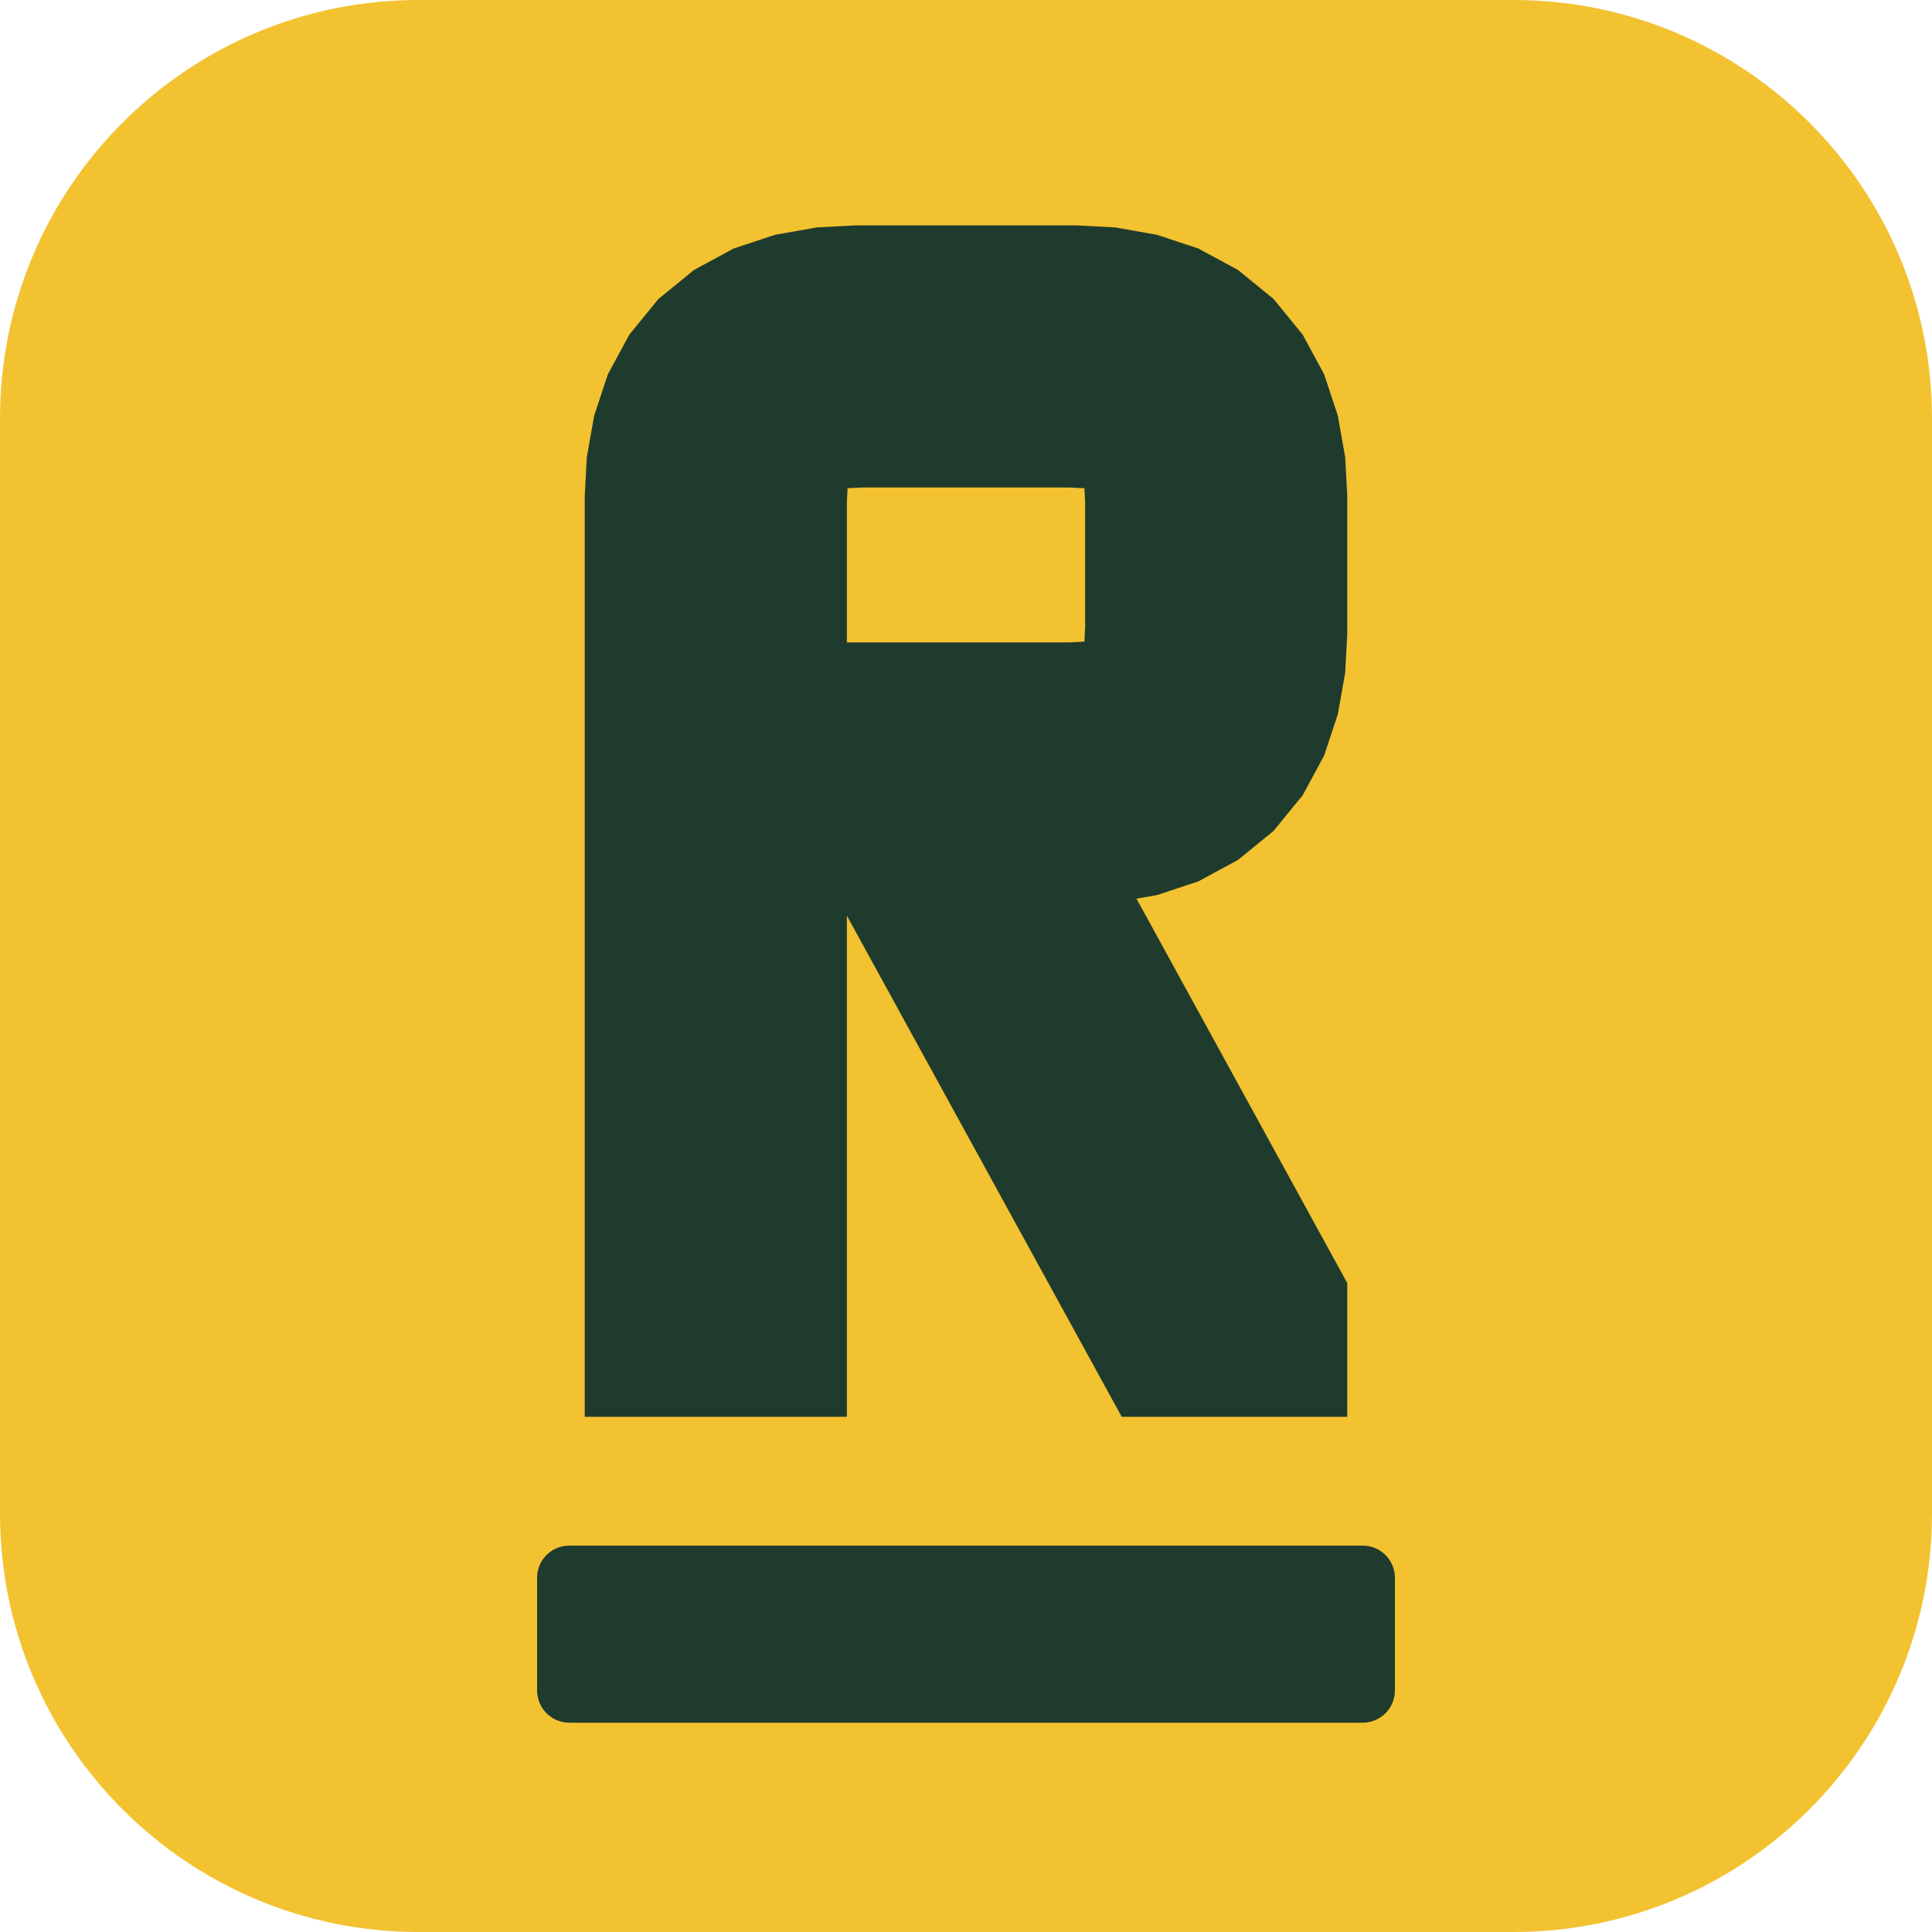
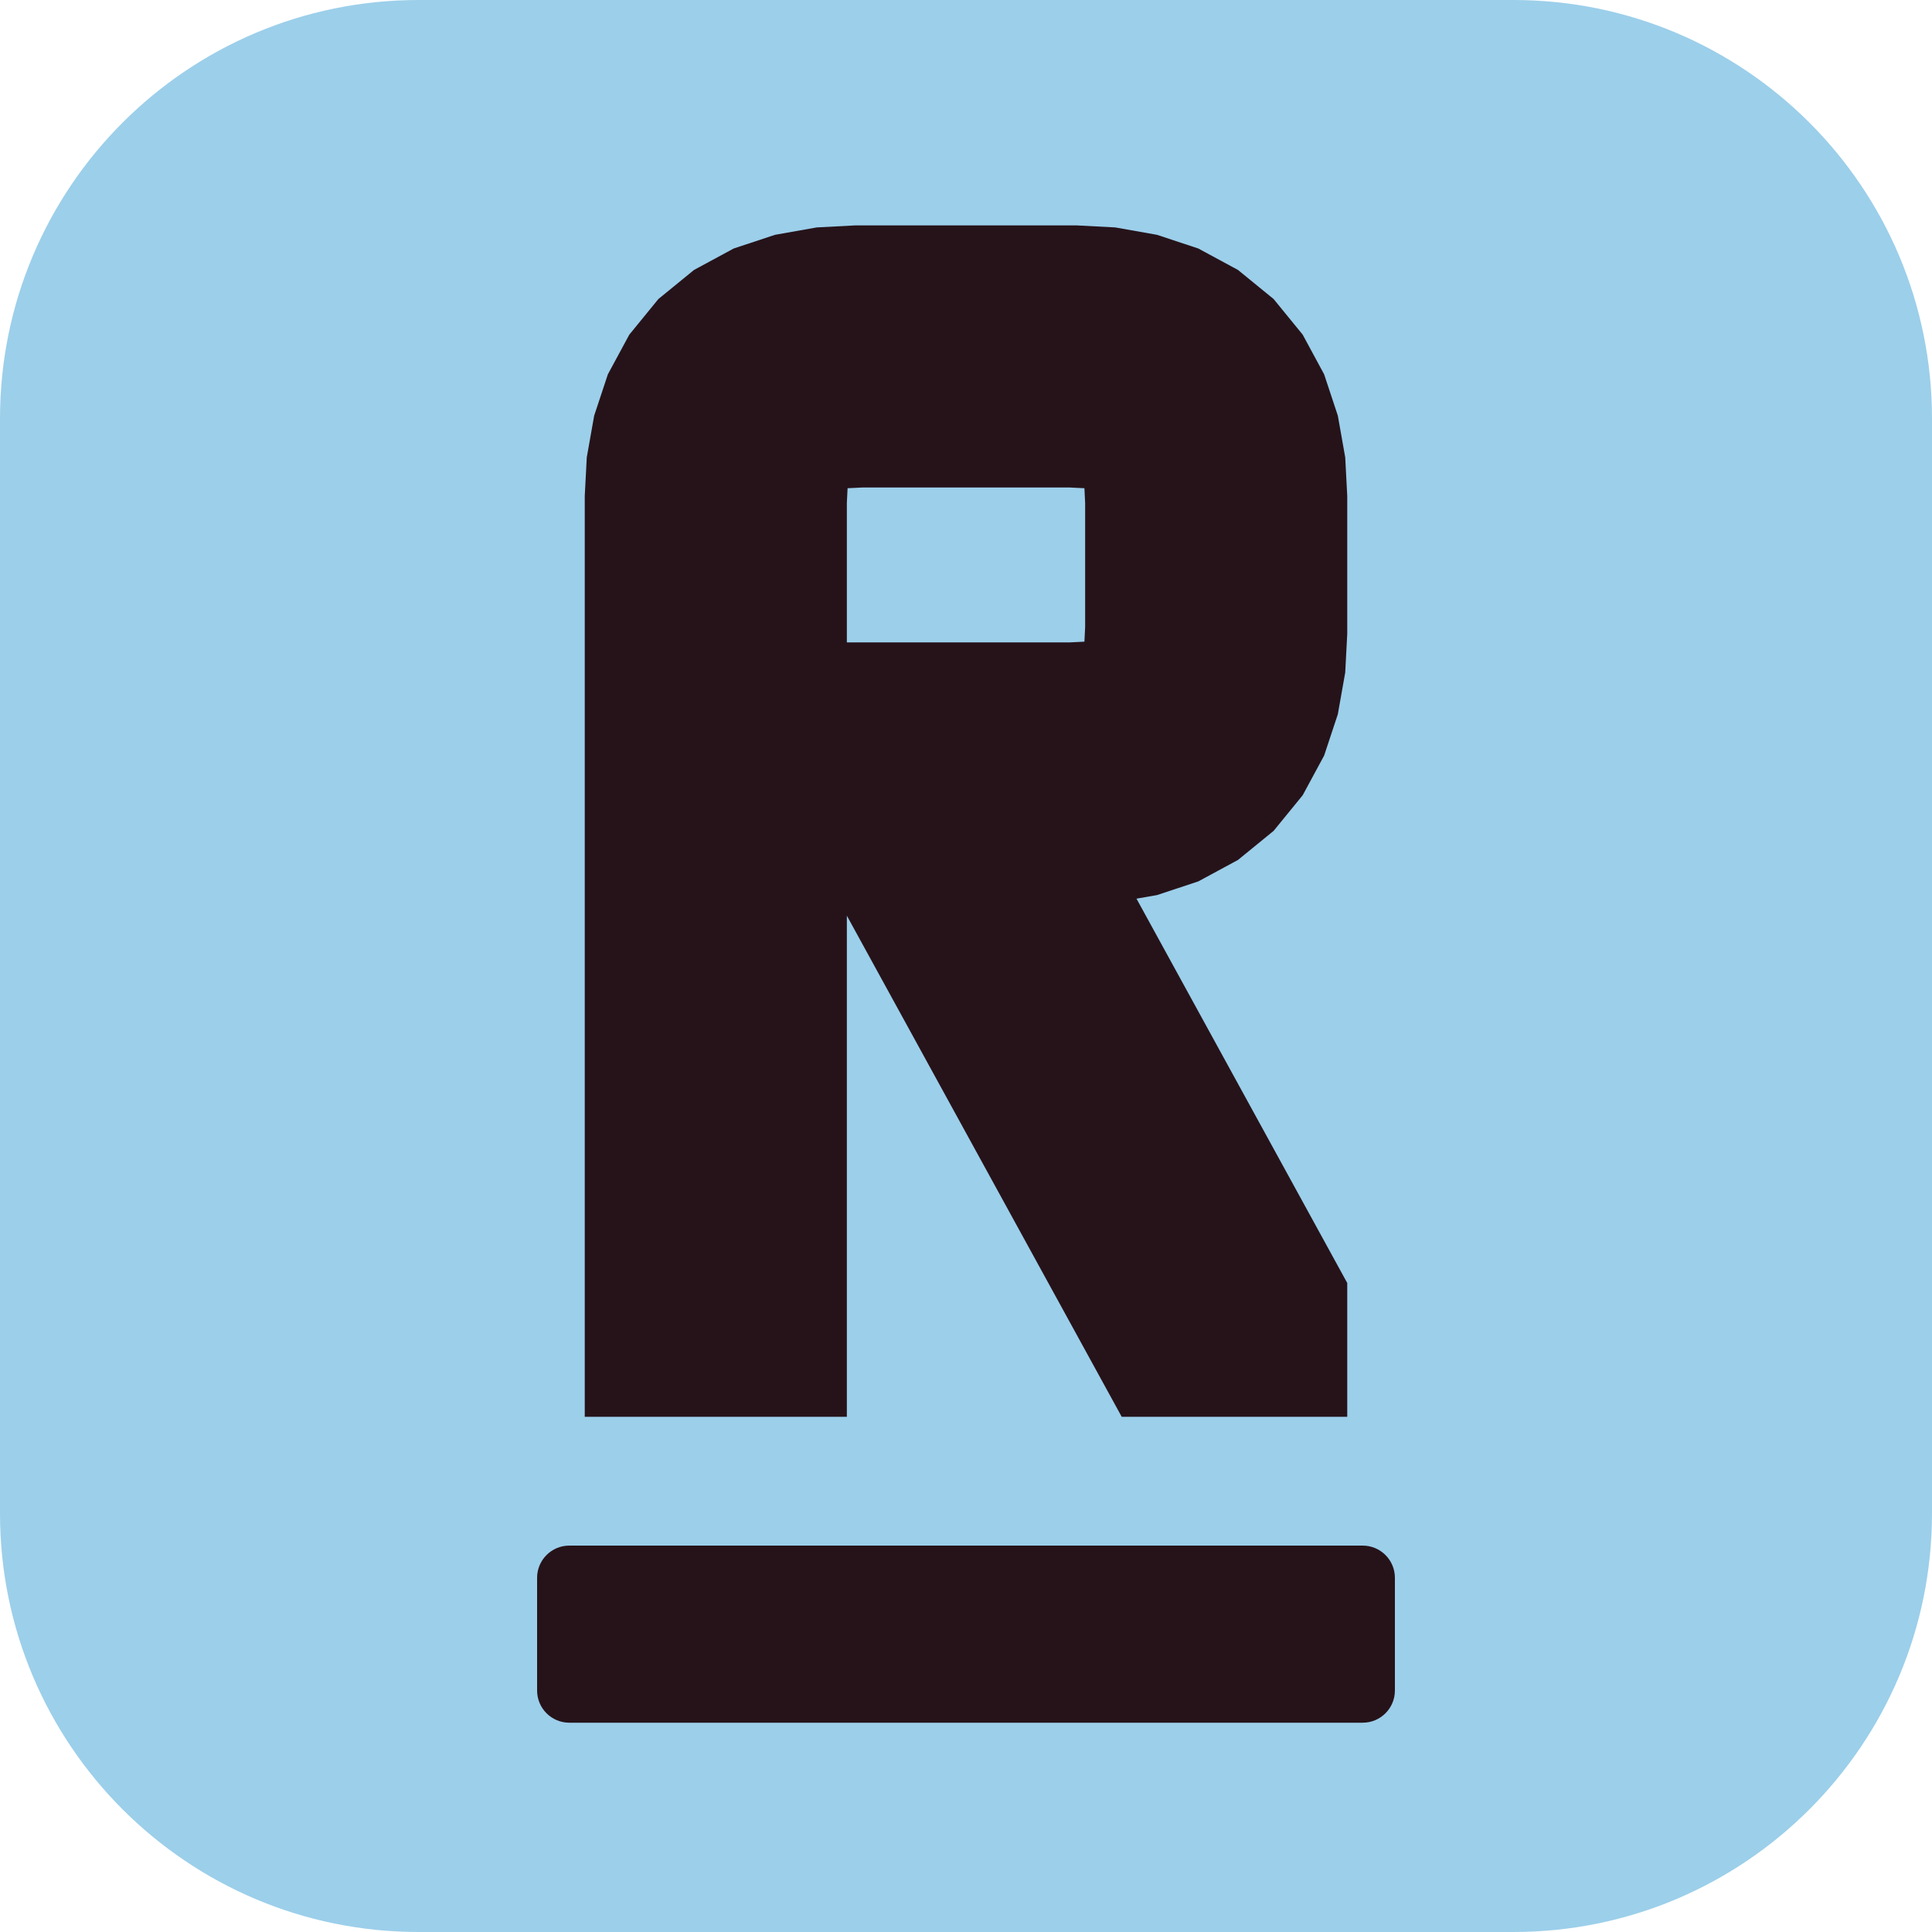
<svg xmlns="http://www.w3.org/2000/svg" viewBox="0 0 120 120">
-   <rect width="120" height="120" rx="26" fill="#F2C230" />
-   <path transform="translate(33.36 14) scale(0.74)" d="M26.00 57.94 L26.00 100.00 L4.00 100.00 L4.00 22.71 L4.17 19.47 L4.79 15.97 L5.94 12.50 L7.74 9.17 L10.18 6.18 L13.17 3.74 L16.50 1.94 L19.97 0.79 L23.47 0.17 L26.71 0.00 L45.29 0.00 L48.53 0.17 L52.03 0.79 L55.50 1.94 L58.83 3.74 L61.82 6.18 L64.26 9.17 L66.06 12.50 L67.21 15.97 L67.83 19.47 L68.00 22.71 L68.00 34.29 L67.83 37.53 L67.21 41.03 L66.06 44.50 L64.26 47.83 L61.82 50.82 L58.83 53.26 L55.50 55.06 L52.03 56.21 L50.31 56.51 L68.00 88.77 L68.00 100.00 L49.07 100.00 Z M45.94 34.94 L46.00 33.71 L46.00 23.29 L45.94 22.06 L44.71 22.00 L27.29 22.00 L26.06 22.06 L26.00 23.29 L26.00 35.00 L44.71 35.00 Z" fill="#1F3B2D" />
-   <rect x="33.36" y="96.00" width="53.28" height="11" rx="2" fill="#1F3B2D" />
+   <rect width="120" height="120" rx="26" fill="#9CCFEA" />
+   <path transform="translate(33.36 14) scale(0.74)" d="M26.00 57.94 L26.00 100.00 L4.00 100.00 L4.00 22.71 L4.17 19.47 L4.79 15.97 L5.94 12.50 L7.74 9.17 L10.18 6.18 L13.17 3.74 L16.50 1.94 L19.97 0.79 L23.47 0.17 L26.71 0.00 L45.29 0.00 L48.53 0.17 L52.03 0.79 L55.50 1.94 L58.83 3.74 L61.82 6.18 L64.26 9.17 L66.06 12.50 L67.21 15.97 L67.83 19.47 L68.00 22.71 L68.00 34.29 L67.83 37.53 L67.21 41.03 L66.06 44.50 L64.26 47.83 L61.82 50.82 L58.83 53.26 L55.50 55.06 L52.03 56.21 L50.31 56.51 L68.00 88.77 L68.00 100.00 L49.07 100.00 Z M45.94 34.94 L46.00 33.71 L46.00 23.29 L45.94 22.06 L44.71 22.00 L27.29 22.00 L26.06 22.06 L26.00 23.29 L26.00 35.00 L44.71 35.00 Z" fill="#26131A" />
+   <rect x="33.36" y="96.00" width="53.28" height="11" rx="2" fill="#26131A" />
</svg>
